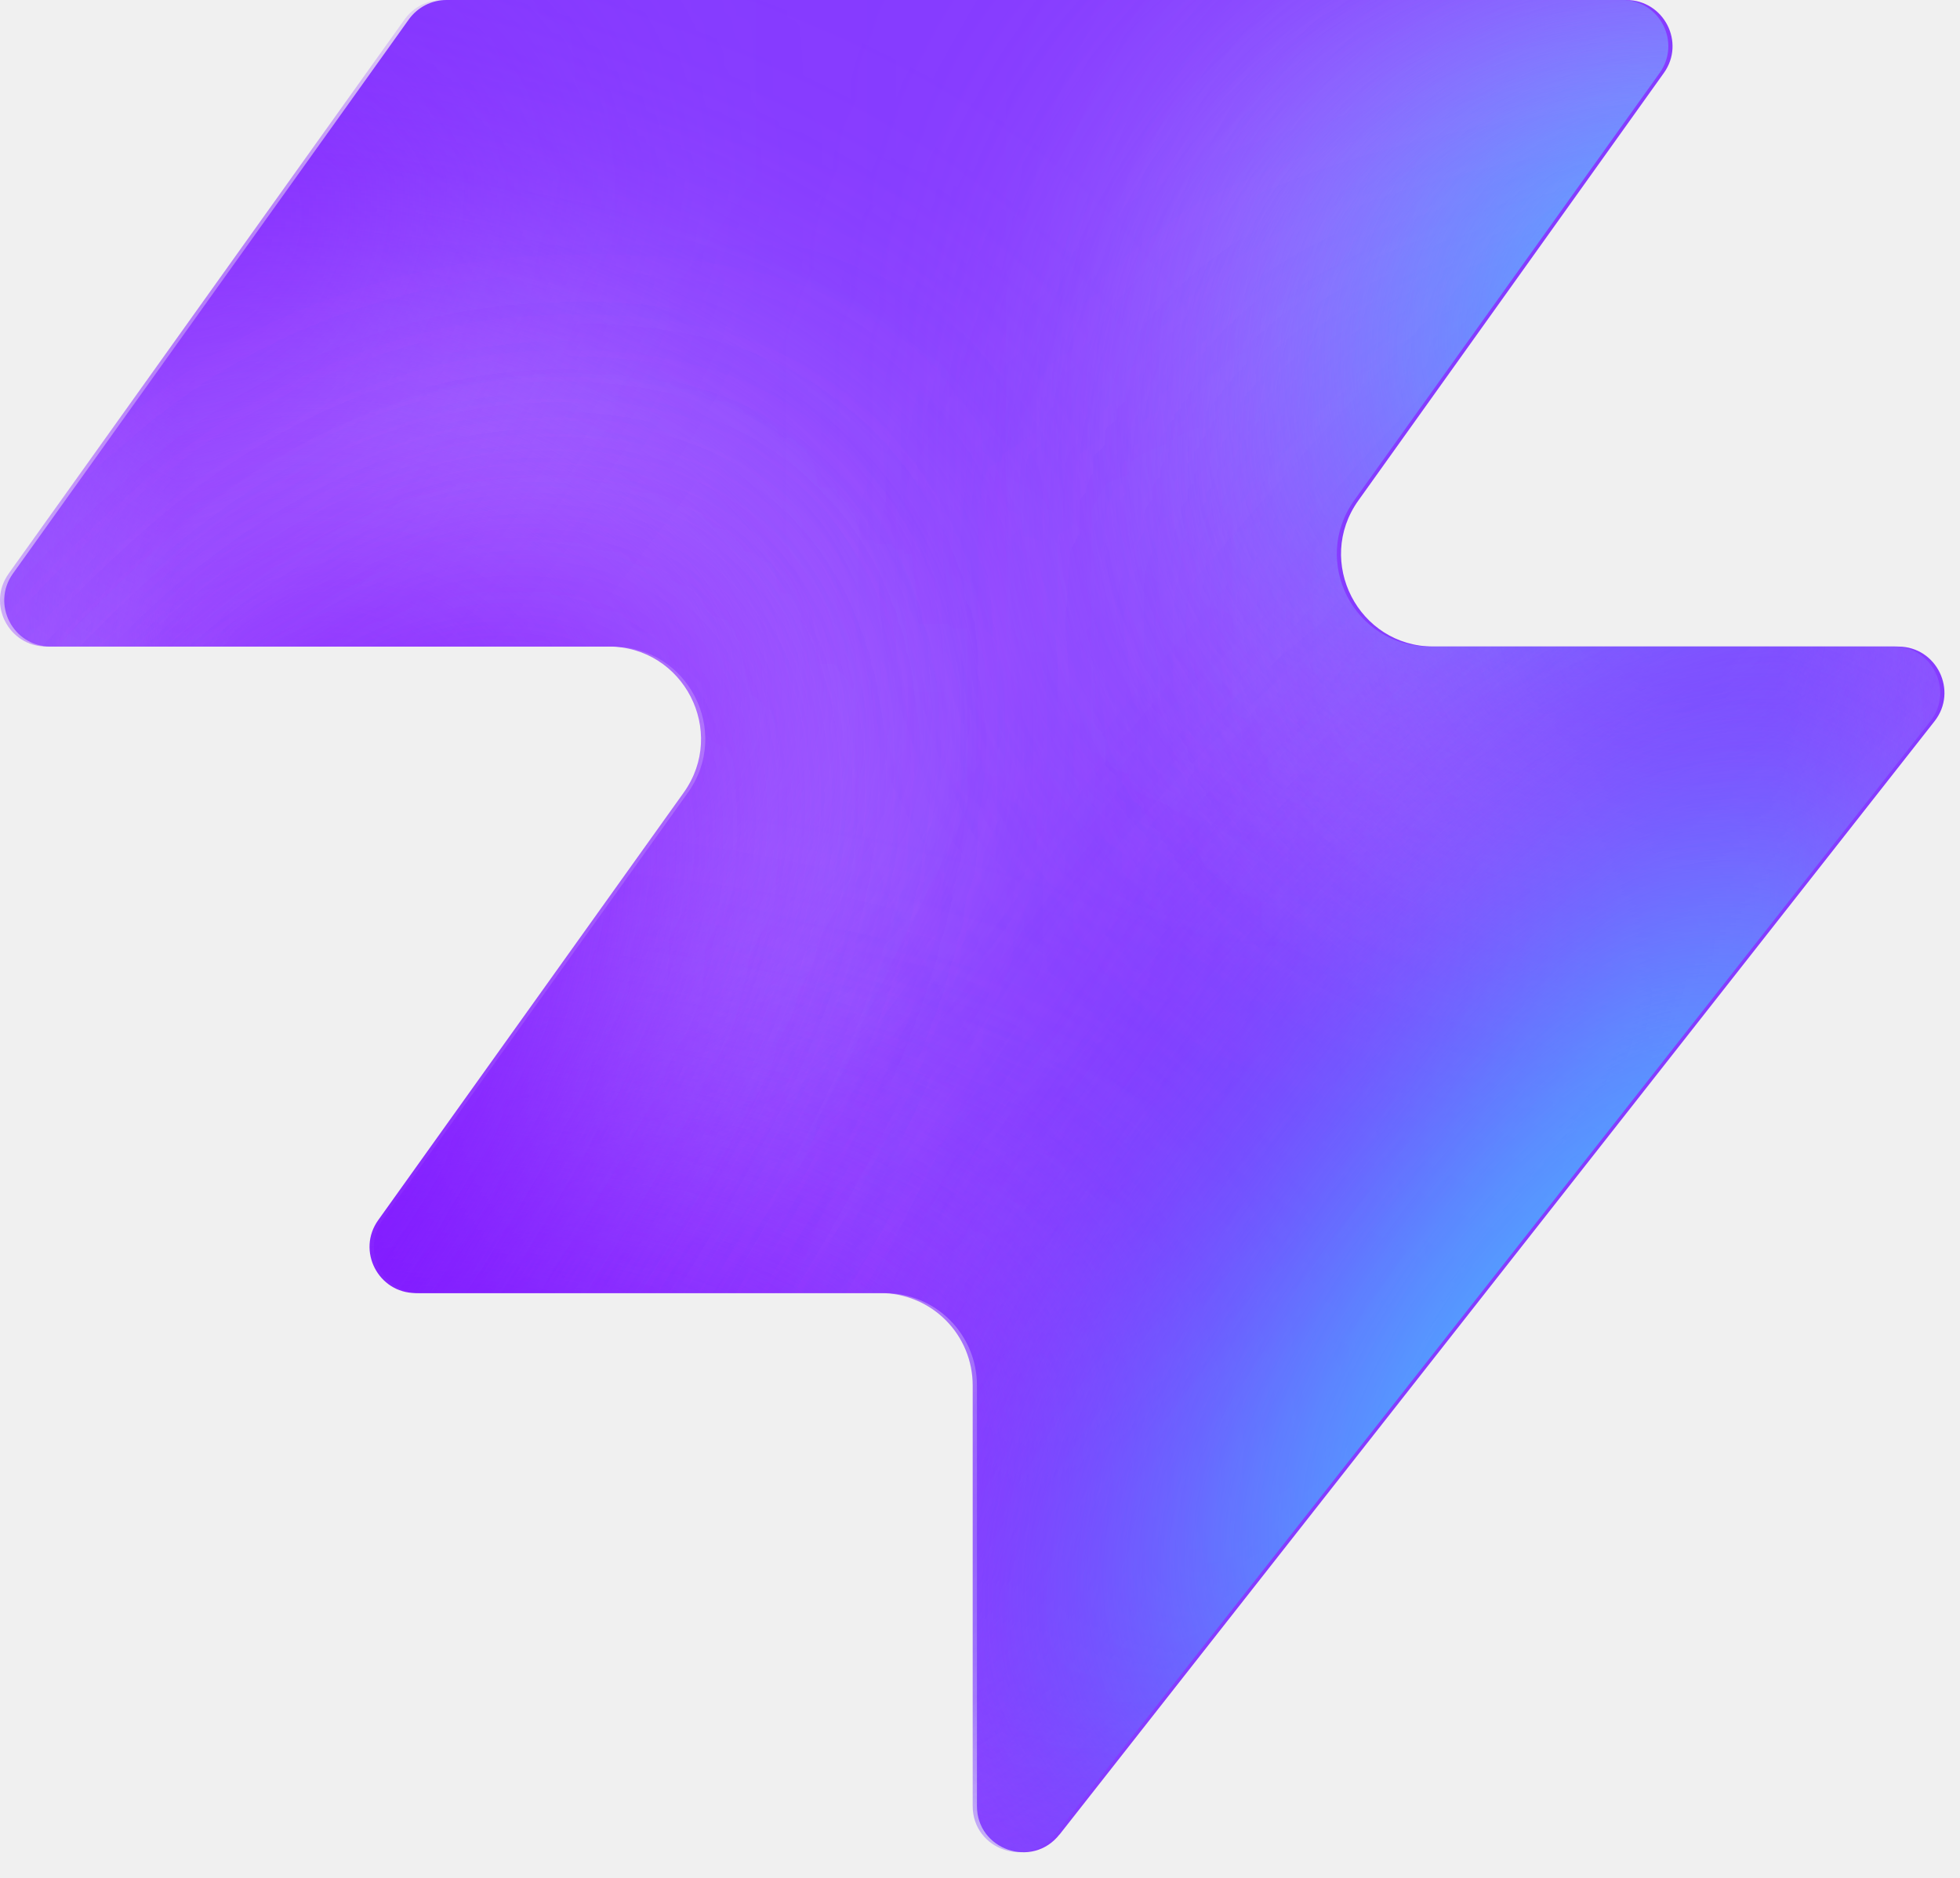
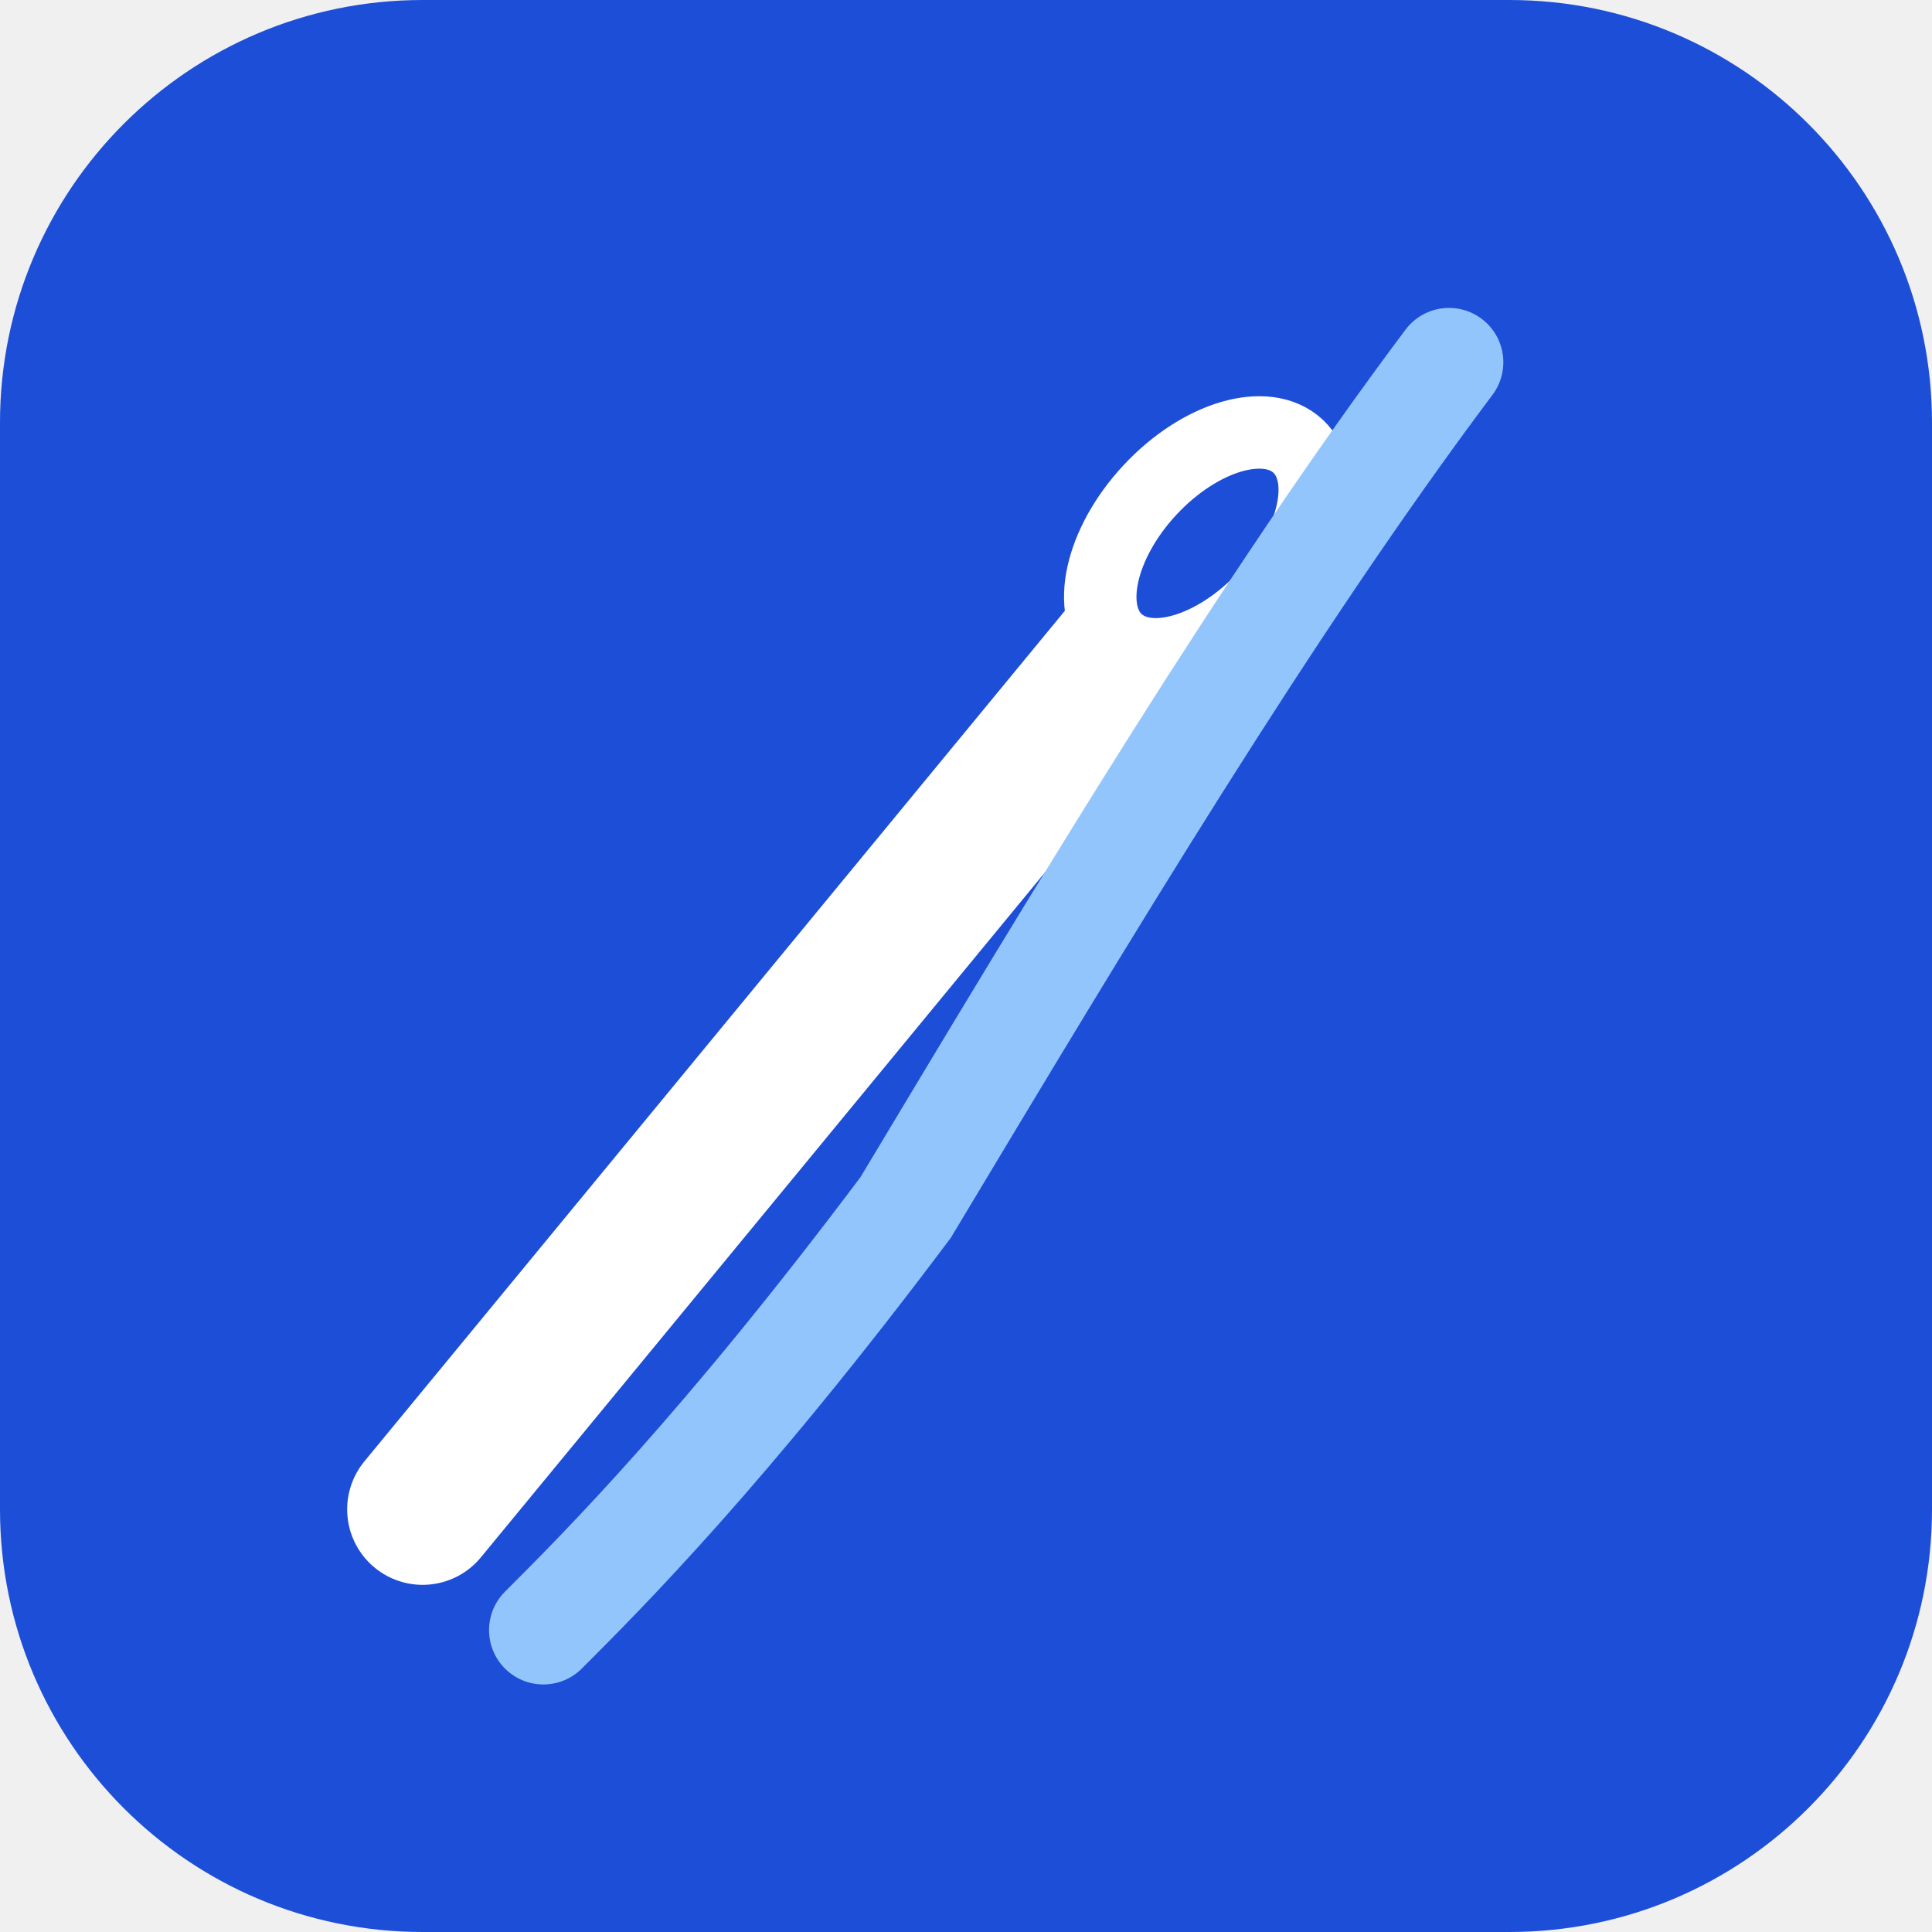
- <svg xmlns="http://www.w3.org/2000/svg" width="48" height="46" fill="none" viewBox="0 0 48 46">
-   <path fill="#863bff" d="M25.946 44.938c-.664.845-2.021.375-2.021-.698V33.937a2.26 2.26 0 0 0-2.262-2.262H10.287c-.92 0-1.456-1.04-.92-1.788l7.48-10.471c1.07-1.497 0-3.578-1.842-3.578H1.237c-.92 0-1.456-1.04-.92-1.788L10.013.474c.214-.297.556-.474.92-.474h28.894c.92 0 1.456 1.04.92 1.788l-7.48 10.471c-1.07 1.498 0 3.579 1.842 3.579h11.377c.943 0 1.473 1.088.89 1.83L25.947 44.94z" style="fill:#863bff;fill:color(display-p3 .525 .23 1);fill-opacity:1" />
-   <mask id="a" width="48" height="46" x="0" y="0" maskUnits="userSpaceOnUse" style="mask-type:alpha">
-     <path fill="#000" d="M25.842 44.938c-.664.844-2.021.375-2.021-.698V33.937a2.26 2.26 0 0 0-2.262-2.262H10.183c-.92 0-1.456-1.04-.92-1.788l7.48-10.471c1.07-1.498 0-3.579-1.842-3.579H1.133c-.92 0-1.456-1.04-.92-1.787L9.91.473c.214-.297.556-.474.92-.474h28.894c.92 0 1.456 1.04.92 1.788l-7.48 10.471c-1.07 1.498 0 3.578 1.842 3.578h11.377c.943 0 1.473 1.088.89 1.832L25.843 44.94z" style="fill:#000;fill-opacity:1" />
-   </mask>
-   <g mask="url(#a)">
-     <g filter="url(#b)">
-       <ellipse cx="5.508" cy="14.704" fill="#ede6ff" rx="5.508" ry="14.704" style="fill:#ede6ff;fill:color(display-p3 .927 .903 1);fill-opacity:1" transform="matrix(.00324 1 1 -.00324 -4.47 31.516)" />
-     </g>
-     <g filter="url(#c)">
-       <ellipse cx="10.399" cy="29.851" fill="#ede6ff" rx="10.399" ry="29.851" style="fill:#ede6ff;fill:color(display-p3 .927 .903 1);fill-opacity:1" transform="matrix(.00324 1 1 -.00324 -39.328 7.883)" />
-     </g>
-     <g filter="url(#d)">
-       <ellipse cx="5.508" cy="30.487" fill="#7e14ff" rx="5.508" ry="30.487" style="fill:#7e14ff;fill:color(display-p3 .492 .077 1);fill-opacity:1" transform="rotate(89.814 -25.913 -14.639)scale(1 -1)" />
-     </g>
-     <g filter="url(#e)">
-       <ellipse cx="5.508" cy="30.599" fill="#7e14ff" rx="5.508" ry="30.599" style="fill:#7e14ff;fill:color(display-p3 .492 .077 1);fill-opacity:1" transform="rotate(89.814 -32.644 -3.334)scale(1 -1)" />
-     </g>
-     <g filter="url(#f)">
-       <ellipse cx="5.508" cy="30.599" fill="#7e14ff" rx="5.508" ry="30.599" style="fill:#7e14ff;fill:color(display-p3 .492 .077 1);fill-opacity:1" transform="matrix(.00324 1 1 -.00324 -34.34 30.47)" />
-     </g>
-     <g filter="url(#g)">
-       <ellipse cx="14.072" cy="22.078" fill="#ede6ff" rx="14.072" ry="22.078" style="fill:#ede6ff;fill:color(display-p3 .927 .903 1);fill-opacity:1" transform="rotate(93.35 24.506 48.493)scale(-1 1)" />
-     </g>
-     <g filter="url(#h)">
-       <ellipse cx="3.47" cy="21.501" fill="#7e14ff" rx="3.47" ry="21.501" style="fill:#7e14ff;fill:color(display-p3 .492 .077 1);fill-opacity:1" transform="rotate(89.009 28.708 47.59)scale(-1 1)" />
-     </g>
-     <g filter="url(#i)">
-       <ellipse cx="3.47" cy="21.501" fill="#7e14ff" rx="3.47" ry="21.501" style="fill:#7e14ff;fill:color(display-p3 .492 .077 1);fill-opacity:1" transform="rotate(89.009 28.708 47.59)scale(-1 1)" />
-     </g>
-     <g filter="url(#j)">
-       <ellipse cx=".387" cy="8.972" fill="#7e14ff" rx="4.407" ry="29.108" style="fill:#7e14ff;fill:color(display-p3 .492 .077 1);fill-opacity:1" transform="rotate(39.51 .387 8.972)" />
-     </g>
-     <g filter="url(#k)">
-       <ellipse cx="47.523" cy="-6.092" fill="#7e14ff" rx="4.407" ry="29.108" style="fill:#7e14ff;fill:color(display-p3 .492 .077 1);fill-opacity:1" transform="rotate(37.892 47.523 -6.092)" />
-     </g>
-     <g filter="url(#l)">
-       <ellipse cx="41.412" cy="6.333" fill="#47bfff" rx="5.971" ry="9.665" style="fill:#47bfff;fill:color(display-p3 .28 .748 1);fill-opacity:1" transform="rotate(37.892 41.412 6.333)" />
-     </g>
-     <g filter="url(#m)">
-       <ellipse cx="-1.879" cy="38.332" fill="#7e14ff" rx="4.407" ry="29.108" style="fill:#7e14ff;fill:color(display-p3 .492 .077 1);fill-opacity:1" transform="rotate(37.892 -1.88 38.332)" />
-     </g>
-     <g filter="url(#n)">
-       <ellipse cx="-1.879" cy="38.332" fill="#7e14ff" rx="4.407" ry="29.108" style="fill:#7e14ff;fill:color(display-p3 .492 .077 1);fill-opacity:1" transform="rotate(37.892 -1.88 38.332)" />
-     </g>
-     <g filter="url(#o)">
-       <ellipse cx="35.651" cy="29.907" fill="#7e14ff" rx="4.407" ry="29.108" style="fill:#7e14ff;fill:color(display-p3 .492 .077 1);fill-opacity:1" transform="rotate(37.892 35.651 29.907)" />
-     </g>
-     <g filter="url(#p)">
-       <ellipse cx="38.418" cy="32.4" fill="#47bfff" rx="5.971" ry="15.297" style="fill:#47bfff;fill:color(display-p3 .28 .748 1);fill-opacity:1" transform="rotate(37.892 38.418 32.4)" />
-     </g>
-   </g>
-   <defs>
-     <filter id="b" width="60.045" height="41.654" x="-19.77" y="16.149" color-interpolation-filters="sRGB" filterUnits="userSpaceOnUse">
-       <feFlood flood-opacity="0" result="BackgroundImageFix" />
-       <feBlend in="SourceGraphic" in2="BackgroundImageFix" result="shape" />
-       <feGaussianBlur result="effect1_foregroundBlur_2002_17158" stdDeviation="7.659" />
-     </filter>
-     <filter id="c" width="90.34" height="51.437" x="-54.613" y="-7.533" color-interpolation-filters="sRGB" filterUnits="userSpaceOnUse">
-       <feFlood flood-opacity="0" result="BackgroundImageFix" />
-       <feBlend in="SourceGraphic" in2="BackgroundImageFix" result="shape" />
-       <feGaussianBlur result="effect1_foregroundBlur_2002_17158" stdDeviation="7.659" />
-     </filter>
-     <filter id="d" width="79.355" height="29.4" x="-49.64" y="2.03" color-interpolation-filters="sRGB" filterUnits="userSpaceOnUse">
-       <feFlood flood-opacity="0" result="BackgroundImageFix" />
-       <feBlend in="SourceGraphic" in2="BackgroundImageFix" result="shape" />
-       <feGaussianBlur result="effect1_foregroundBlur_2002_17158" stdDeviation="4.596" />
-     </filter>
-     <filter id="e" width="79.579" height="29.4" x="-45.045" y="20.029" color-interpolation-filters="sRGB" filterUnits="userSpaceOnUse">
-       <feFlood flood-opacity="0" result="BackgroundImageFix" />
-       <feBlend in="SourceGraphic" in2="BackgroundImageFix" result="shape" />
-       <feGaussianBlur result="effect1_foregroundBlur_2002_17158" stdDeviation="4.596" />
-     </filter>
-     <filter id="f" width="79.579" height="29.4" x="-43.513" y="21.178" color-interpolation-filters="sRGB" filterUnits="userSpaceOnUse">
-       <feFlood flood-opacity="0" result="BackgroundImageFix" />
-       <feBlend in="SourceGraphic" in2="BackgroundImageFix" result="shape" />
-       <feGaussianBlur result="effect1_foregroundBlur_2002_17158" stdDeviation="4.596" />
-     </filter>
-     <filter id="g" width="74.749" height="58.852" x="15.756" y="-17.901" color-interpolation-filters="sRGB" filterUnits="userSpaceOnUse">
-       <feFlood flood-opacity="0" result="BackgroundImageFix" />
-       <feBlend in="SourceGraphic" in2="BackgroundImageFix" result="shape" />
-       <feGaussianBlur result="effect1_foregroundBlur_2002_17158" stdDeviation="7.659" />
-     </filter>
-     <filter id="h" width="61.377" height="25.362" x="23.548" y="2.284" color-interpolation-filters="sRGB" filterUnits="userSpaceOnUse">
-       <feFlood flood-opacity="0" result="BackgroundImageFix" />
-       <feBlend in="SourceGraphic" in2="BackgroundImageFix" result="shape" />
-       <feGaussianBlur result="effect1_foregroundBlur_2002_17158" stdDeviation="4.596" />
-     </filter>
-     <filter id="i" width="61.377" height="25.362" x="23.548" y="2.284" color-interpolation-filters="sRGB" filterUnits="userSpaceOnUse">
-       <feFlood flood-opacity="0" result="BackgroundImageFix" />
-       <feBlend in="SourceGraphic" in2="BackgroundImageFix" result="shape" />
-       <feGaussianBlur result="effect1_foregroundBlur_2002_17158" stdDeviation="4.596" />
-     </filter>
-     <filter id="j" width="56.045" height="63.649" x="-27.636" y="-22.853" color-interpolation-filters="sRGB" filterUnits="userSpaceOnUse">
-       <feFlood flood-opacity="0" result="BackgroundImageFix" />
-       <feBlend in="SourceGraphic" in2="BackgroundImageFix" result="shape" />
-       <feGaussianBlur result="effect1_foregroundBlur_2002_17158" stdDeviation="4.596" />
-     </filter>
-     <filter id="k" width="54.814" height="64.646" x="20.116" y="-38.415" color-interpolation-filters="sRGB" filterUnits="userSpaceOnUse">
-       <feFlood flood-opacity="0" result="BackgroundImageFix" />
-       <feBlend in="SourceGraphic" in2="BackgroundImageFix" result="shape" />
-       <feGaussianBlur result="effect1_foregroundBlur_2002_17158" stdDeviation="4.596" />
-     </filter>
-     <filter id="l" width="33.541" height="35.313" x="24.641" y="-11.323" color-interpolation-filters="sRGB" filterUnits="userSpaceOnUse">
-       <feFlood flood-opacity="0" result="BackgroundImageFix" />
-       <feBlend in="SourceGraphic" in2="BackgroundImageFix" result="shape" />
-       <feGaussianBlur result="effect1_foregroundBlur_2002_17158" stdDeviation="4.596" />
-     </filter>
-     <filter id="m" width="54.814" height="64.646" x="-29.286" y="6.009" color-interpolation-filters="sRGB" filterUnits="userSpaceOnUse">
-       <feFlood flood-opacity="0" result="BackgroundImageFix" />
-       <feBlend in="SourceGraphic" in2="BackgroundImageFix" result="shape" />
-       <feGaussianBlur result="effect1_foregroundBlur_2002_17158" stdDeviation="4.596" />
-     </filter>
-     <filter id="n" width="54.814" height="64.646" x="-29.286" y="6.009" color-interpolation-filters="sRGB" filterUnits="userSpaceOnUse">
-       <feFlood flood-opacity="0" result="BackgroundImageFix" />
-       <feBlend in="SourceGraphic" in2="BackgroundImageFix" result="shape" />
-       <feGaussianBlur result="effect1_foregroundBlur_2002_17158" stdDeviation="4.596" />
-     </filter>
-     <filter id="o" width="54.814" height="64.646" x="8.244" y="-2.416" color-interpolation-filters="sRGB" filterUnits="userSpaceOnUse">
-       <feFlood flood-opacity="0" result="BackgroundImageFix" />
-       <feBlend in="SourceGraphic" in2="BackgroundImageFix" result="shape" />
-       <feGaussianBlur result="effect1_foregroundBlur_2002_17158" stdDeviation="4.596" />
-     </filter>
-     <filter id="p" width="39.409" height="43.623" x="18.713" y="10.588" color-interpolation-filters="sRGB" filterUnits="userSpaceOnUse">
-       <feFlood flood-opacity="0" result="BackgroundImageFix" />
-       <feBlend in="SourceGraphic" in2="BackgroundImageFix" result="shape" />
-       <feGaussianBlur result="effect1_foregroundBlur_2002_17158" stdDeviation="4.596" />
-     </filter>
-   </defs>
+ <svg xmlns="http://www.w3.org/2000/svg" viewBox="0 0 32 32">
+   <rect width="32" height="32" rx="7" fill="#1d4ed8" />
+   <line x1="7" y1="25" x2="21" y2="8" stroke="white" stroke-width="2.5" stroke-linecap="round" />
+   <ellipse cx="20" cy="9" rx="2.2" ry="1.3" fill="#1d4ed8" stroke="white" stroke-width="1.2" transform="rotate(-47 20 9)" />
+   <path d="M 24 6 C 21 10 18 15 15 20 C 12 24 10 26 9 27" stroke="#93c5fd" stroke-width="1.8" stroke-linecap="round" fill="none" />
</svg>
